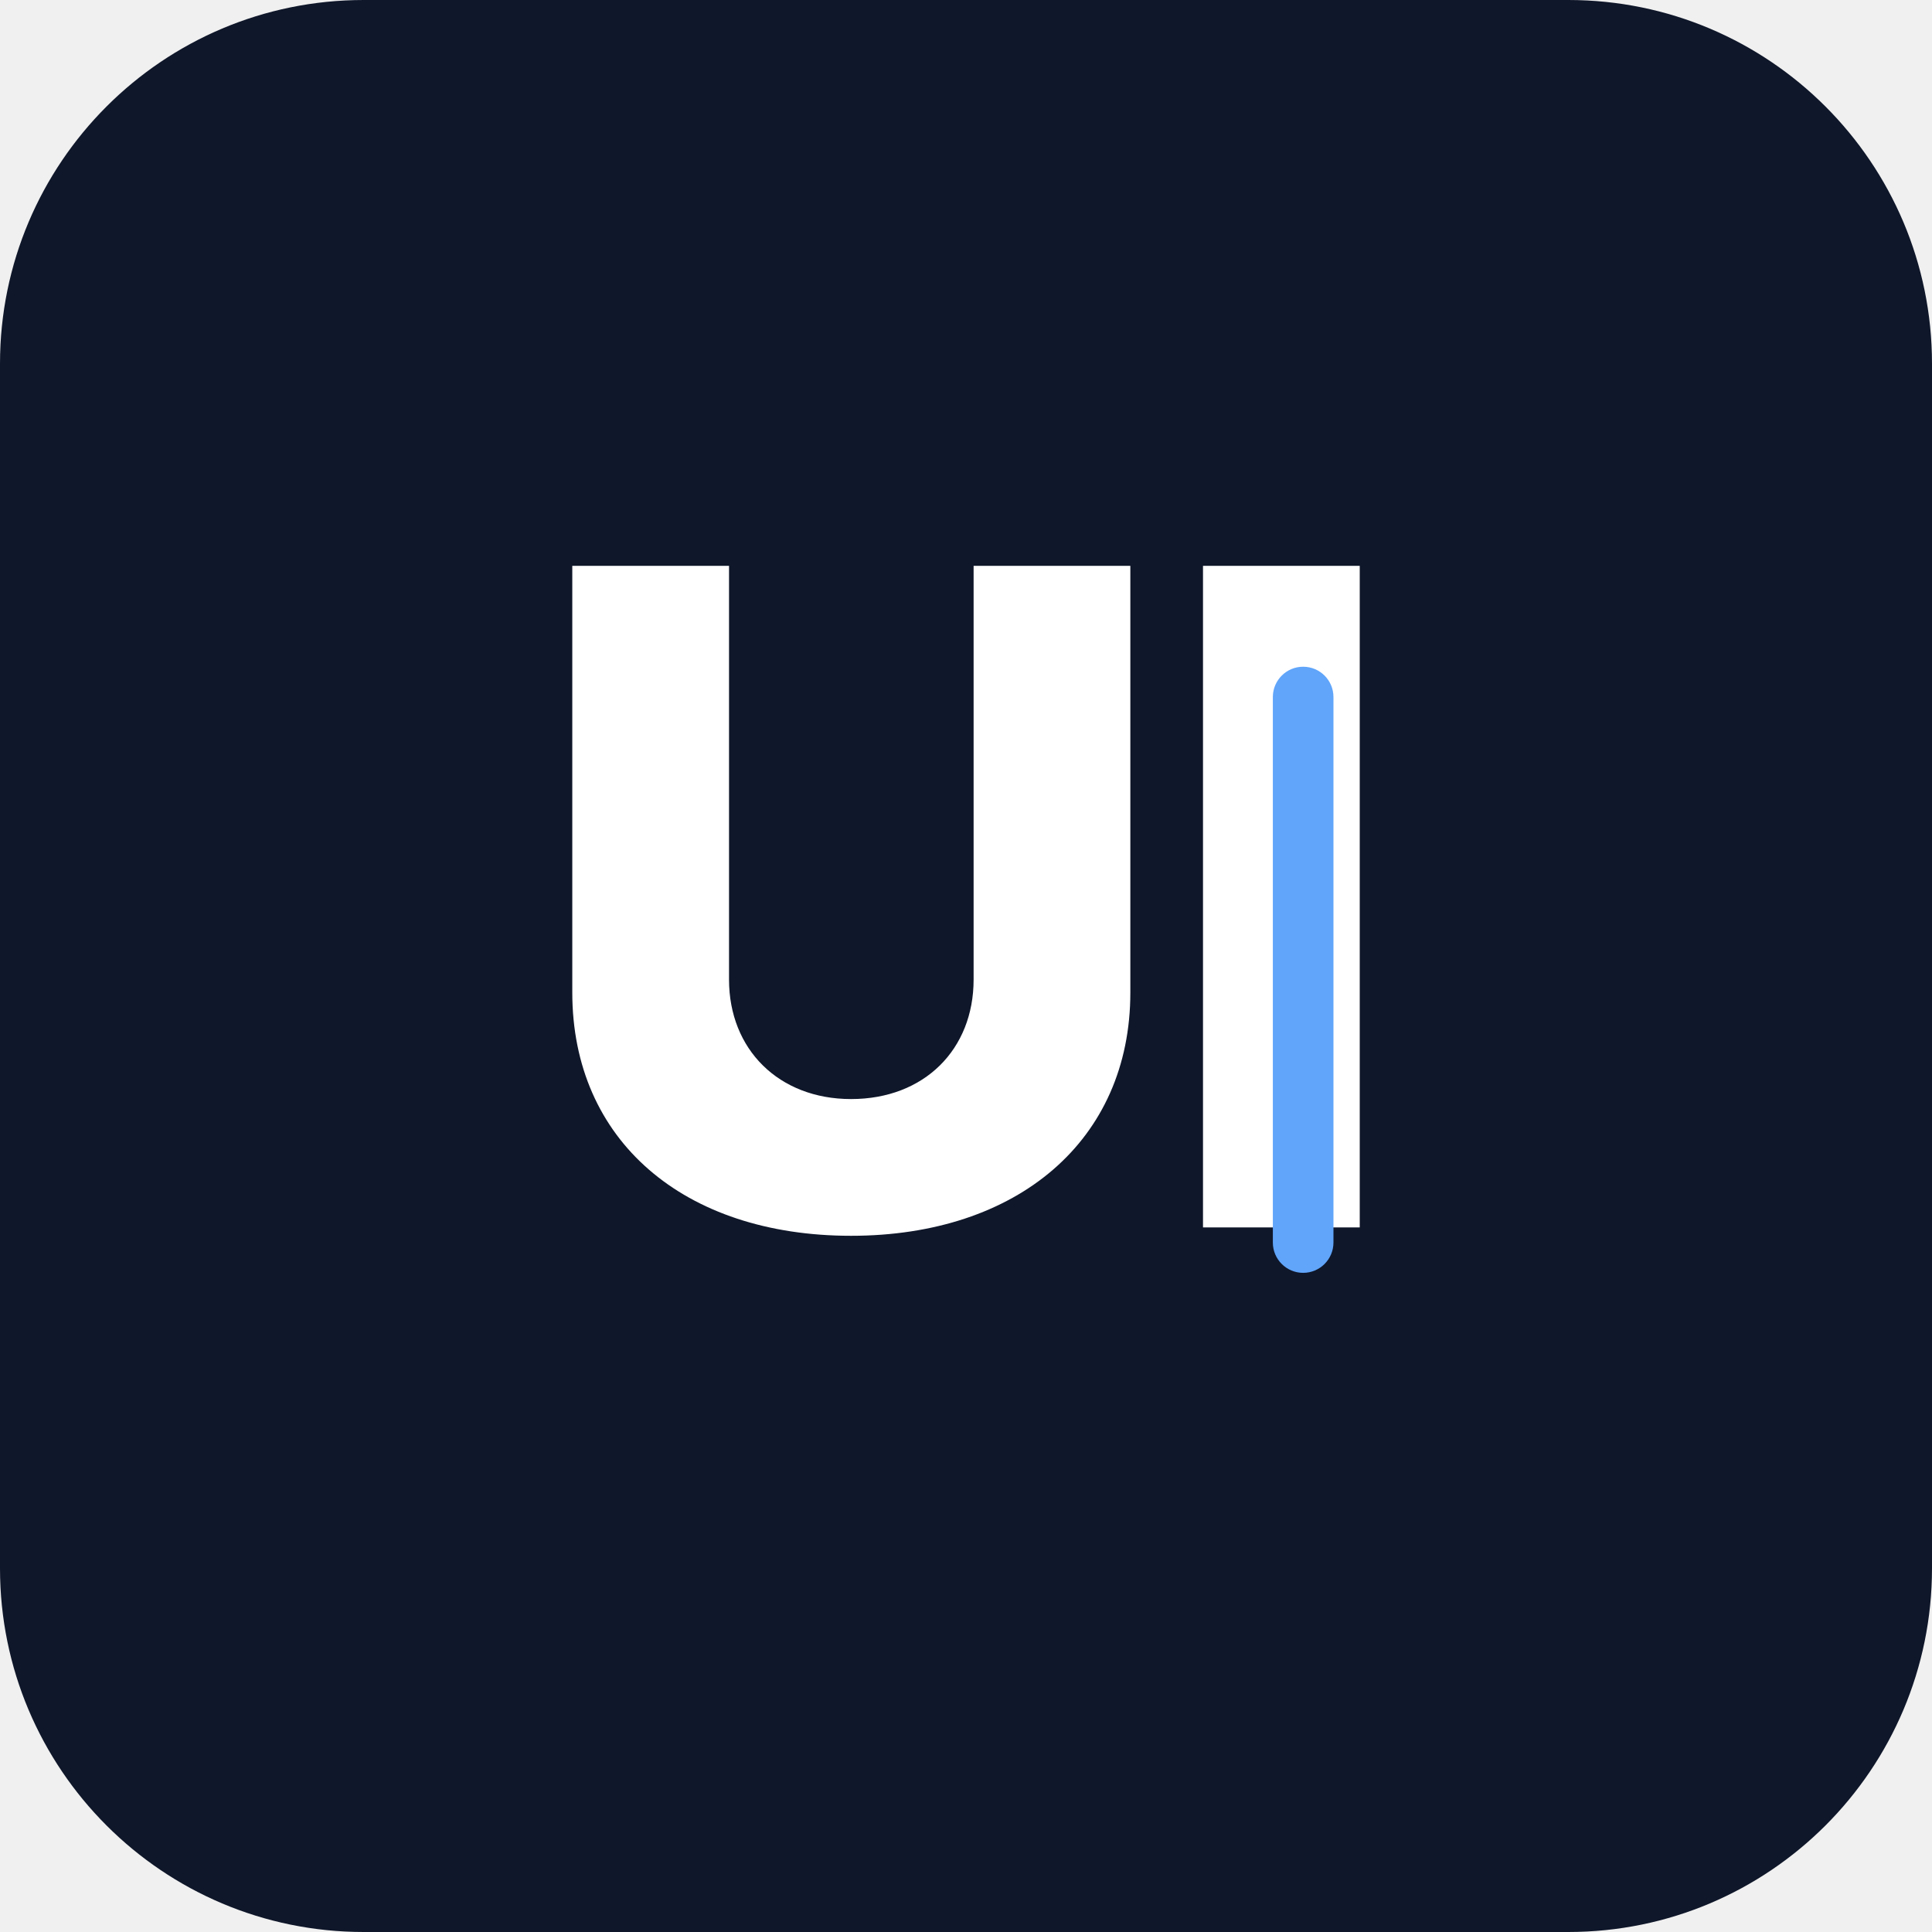
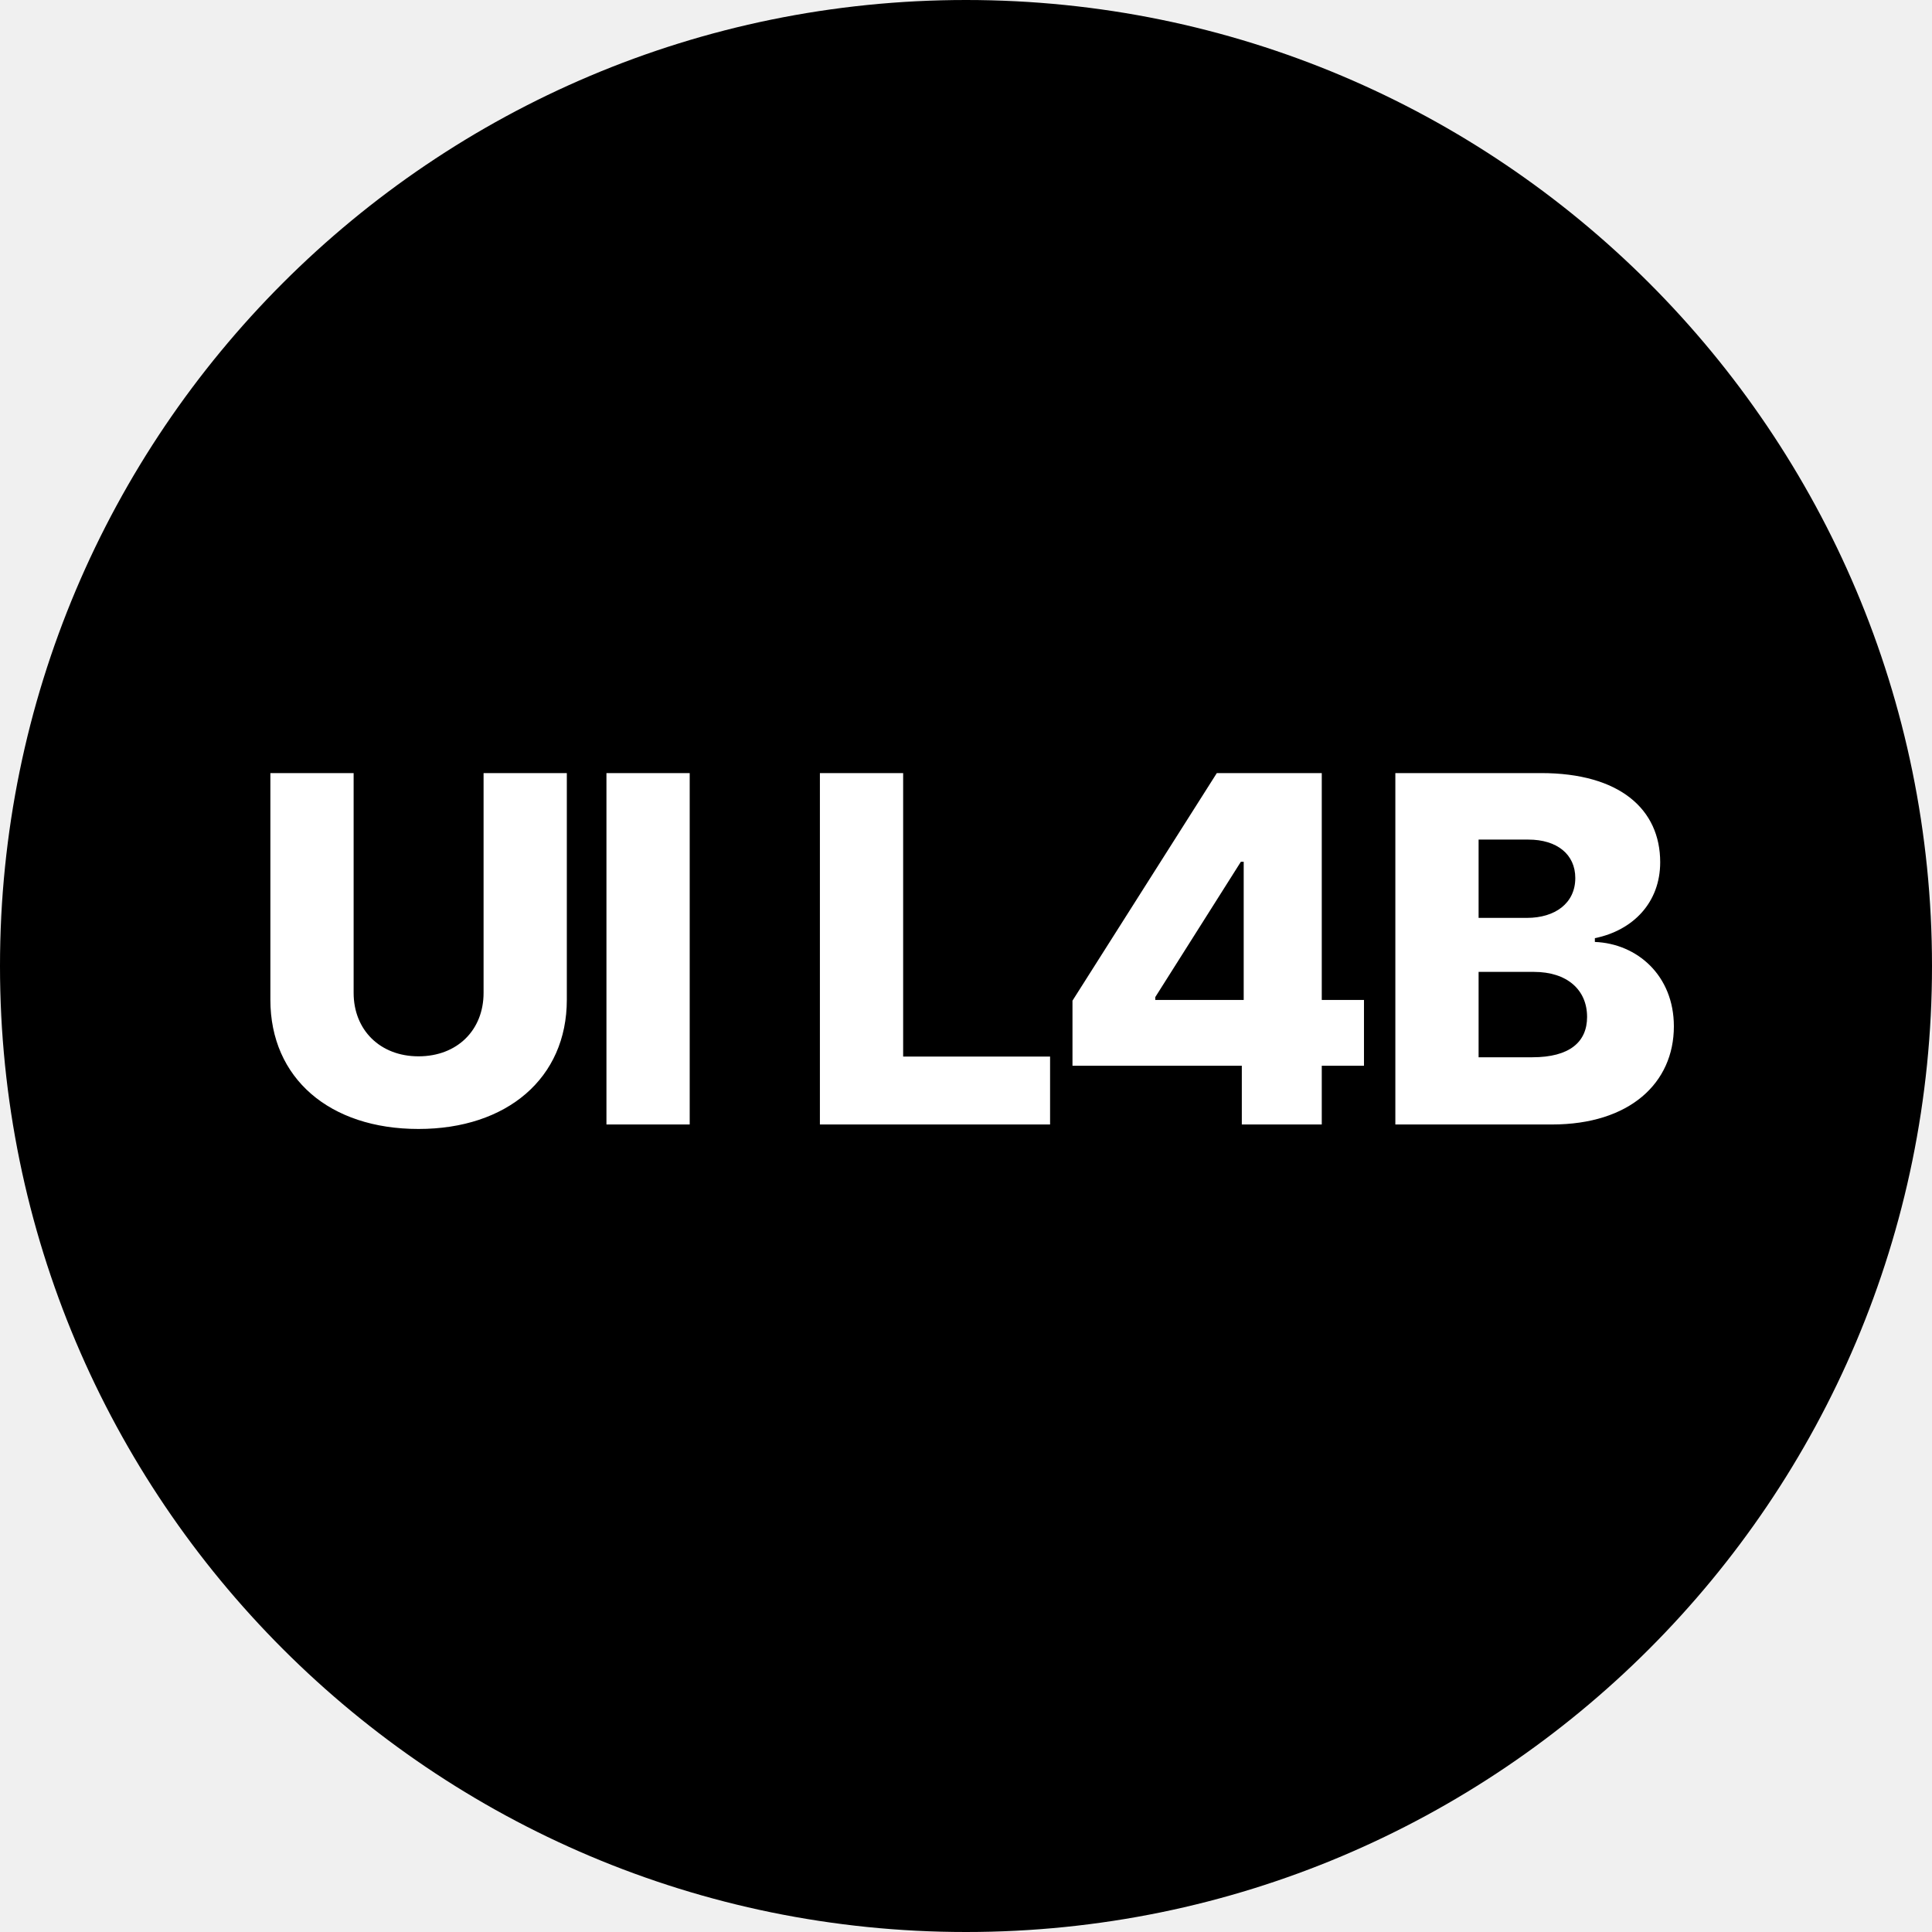
- <svg xmlns="http://www.w3.org/2000/svg" width="255" height="255" viewBox="0 0 255 255" fill="none">
-   <rect width="255" height="255" rx="48" fill="#0F172A" />
-   <text x="127.5" y="162" font-family="system-ui,-apple-system,sans-serif" font-size="120" font-weight="800" fill="white" text-anchor="middle" letter-spacing="-4">UI</text>
-   <rect x="168" y="88" width="8" height="80" rx="4" fill="#60A5FA" />
+ <svg xmlns="http://www.w3.org/2000/svg" width="512" height="512" viewBox="0 0 512 512" fill="none">
+   <circle cx="256" cy="256" r="256" fill="#000000" />
+   <text x="256" y="298" font-family="Inter, system-ui, -apple-system, 'Segoe UI', sans-serif" font-size="128" font-weight="800" fill="#ffffff" text-anchor="middle" letter-spacing="-4">UI L4B</text>
</svg>
